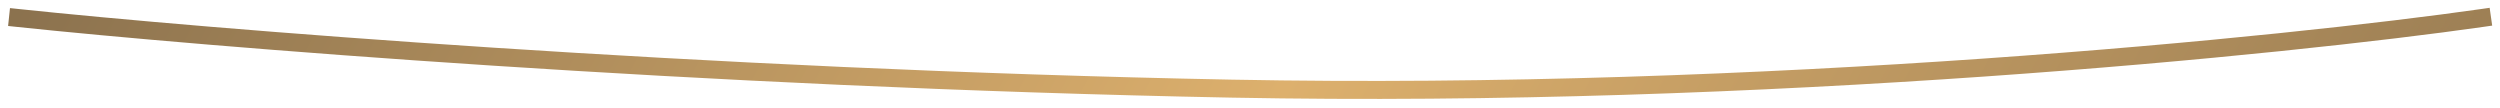
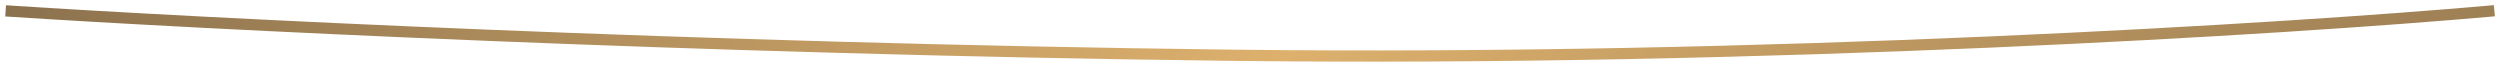
- <svg xmlns="http://www.w3.org/2000/svg" width="139" height="6" viewBox="0 0 139 6" fill="none">
-   <path d="M1 1C11.148 2.071 38.85 4.356 68.472 4.928C98.093 5.499 127.166 2.547 138 1" stroke="url(#paint0_linear_1383_27294)" stroke-linecap="square" />
+ <svg xmlns="http://www.w3.org/2000/svg" width="223" height="6" viewBox="0 0 223 6" fill="none">
+   <path d="M1 1C17.37 2.071 62.057 4.356 109.841 4.928C157.625 5.499 204.524 2.547 222 1" stroke="url(#paint0_linear_1383_27431)" stroke-linecap="square" />
  <defs>
-     <linearGradient id="paint0_linear_1383_27294" x1="281.207" y1="3" x2="-21.64" y2="-159.2" gradientUnits="userSpaceOnUse">
+     <linearGradient id="paint0_linear_1383_27431" x1="453.013" y1="3" x2="93.042" y2="-308.005" gradientUnits="userSpaceOnUse">
      <stop stop-color="#111520" />
      <stop offset="0.536" stop-color="#DDB06D" />
      <stop offset="1" stop-color="#111520" />
    </linearGradient>
  </defs>
</svg>
